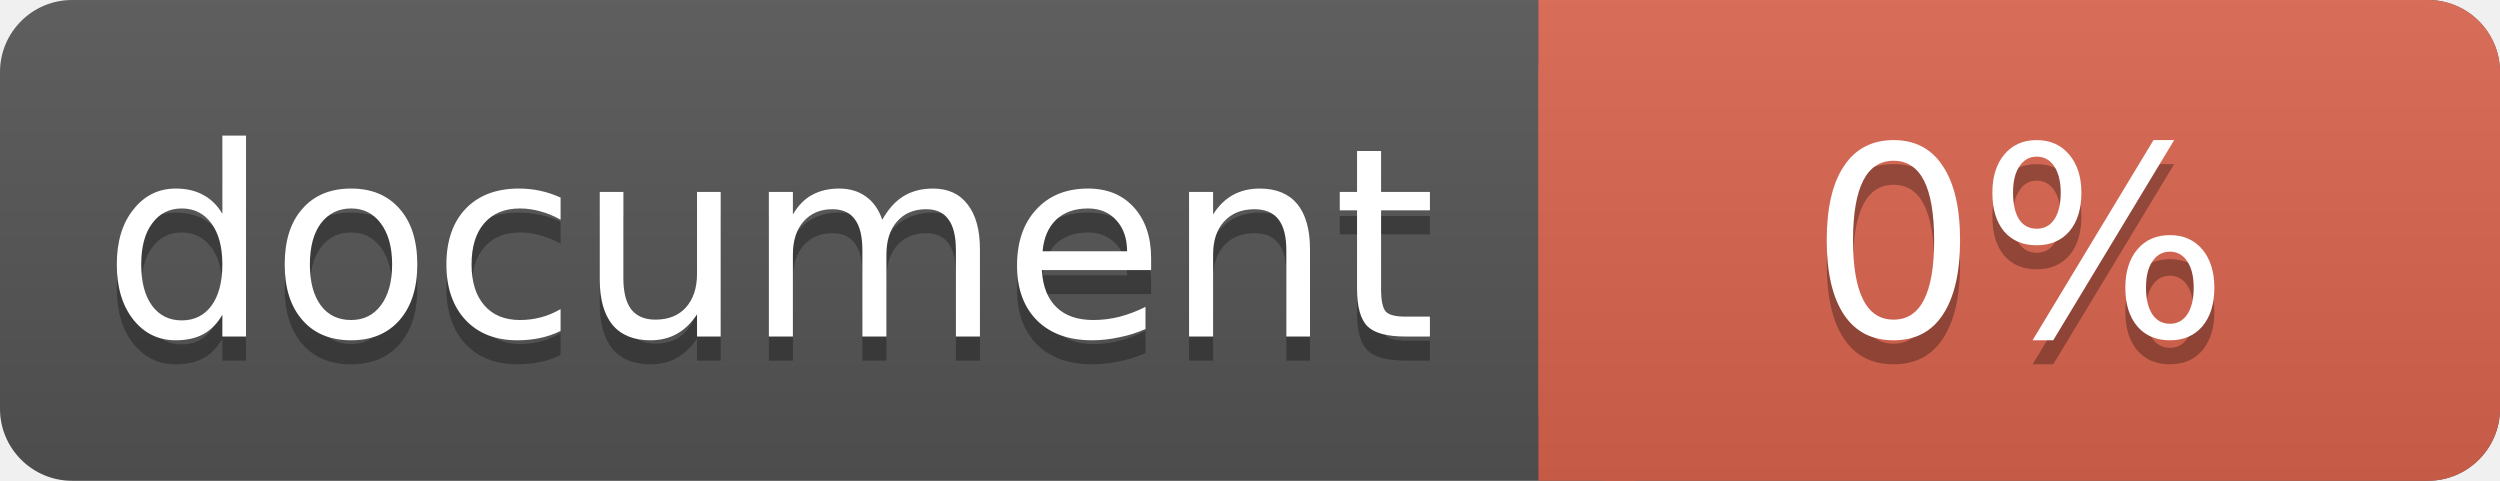
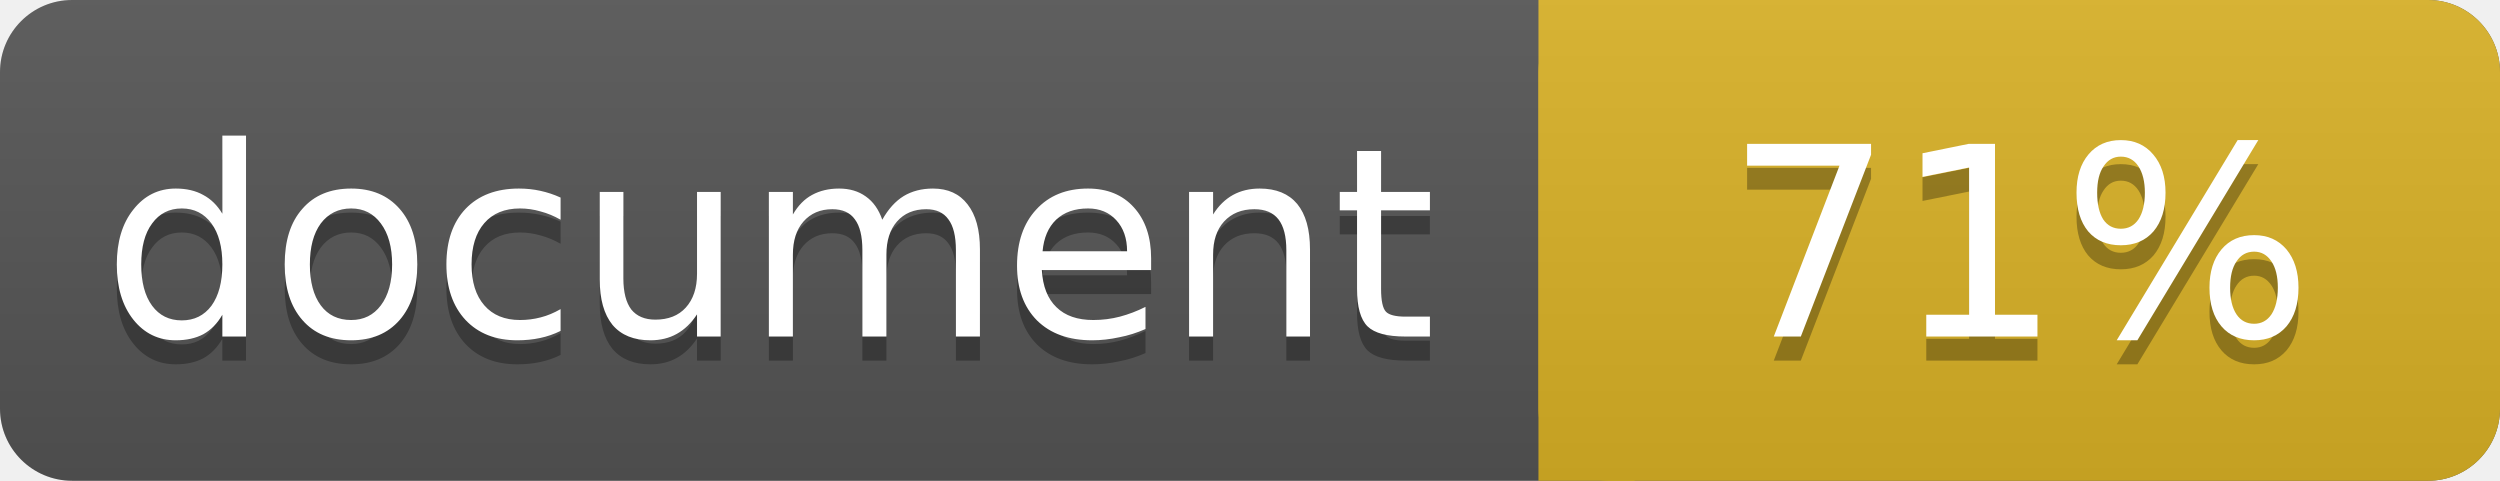
<svg xmlns="http://www.w3.org/2000/svg" width="104" height="20">
  <linearGradient id="a" x2="0" y2="100%">
    <stop offset="0" stop-color="#bbb" stop-opacity=".1" />
    <stop offset="1" stop-opacity=".1" />
  </linearGradient>
  <rect rx="3" width="104" height="20" fill="#555" />
-   <rect rx="3" x="64" width="40" height="20" fill="#db654f" />
-   <path fill="#db654f" d="M64 0h4v20h-4z" />
+   <rect rx="3" x="64" width="40" height="20" fill="#dab226" />
+   <path fill="#dab226" d="M64 0h4v20h-4z" />
  <rect rx="3" width="104" height="20" fill="url(#a)" />
  <g fill="#fff" text-anchor="middle" font-family="DejaVu Sans,Verdana,Geneva,sans-serif" font-size="11">
    <text x="32" y="15" fill="#010101" fill-opacity=".3">document</text>
    <text x="32" y="14">document</text>
-     <text x="84" y="15" fill="#010101" fill-opacity=".3">0%</text>
-     <text x="84" y="14">0%</text>
+     <text x="84" y="15" fill="#010101" fill-opacity=".3">71%</text>
+     <text x="84" y="14">71%</text>
  </g>
</svg>
